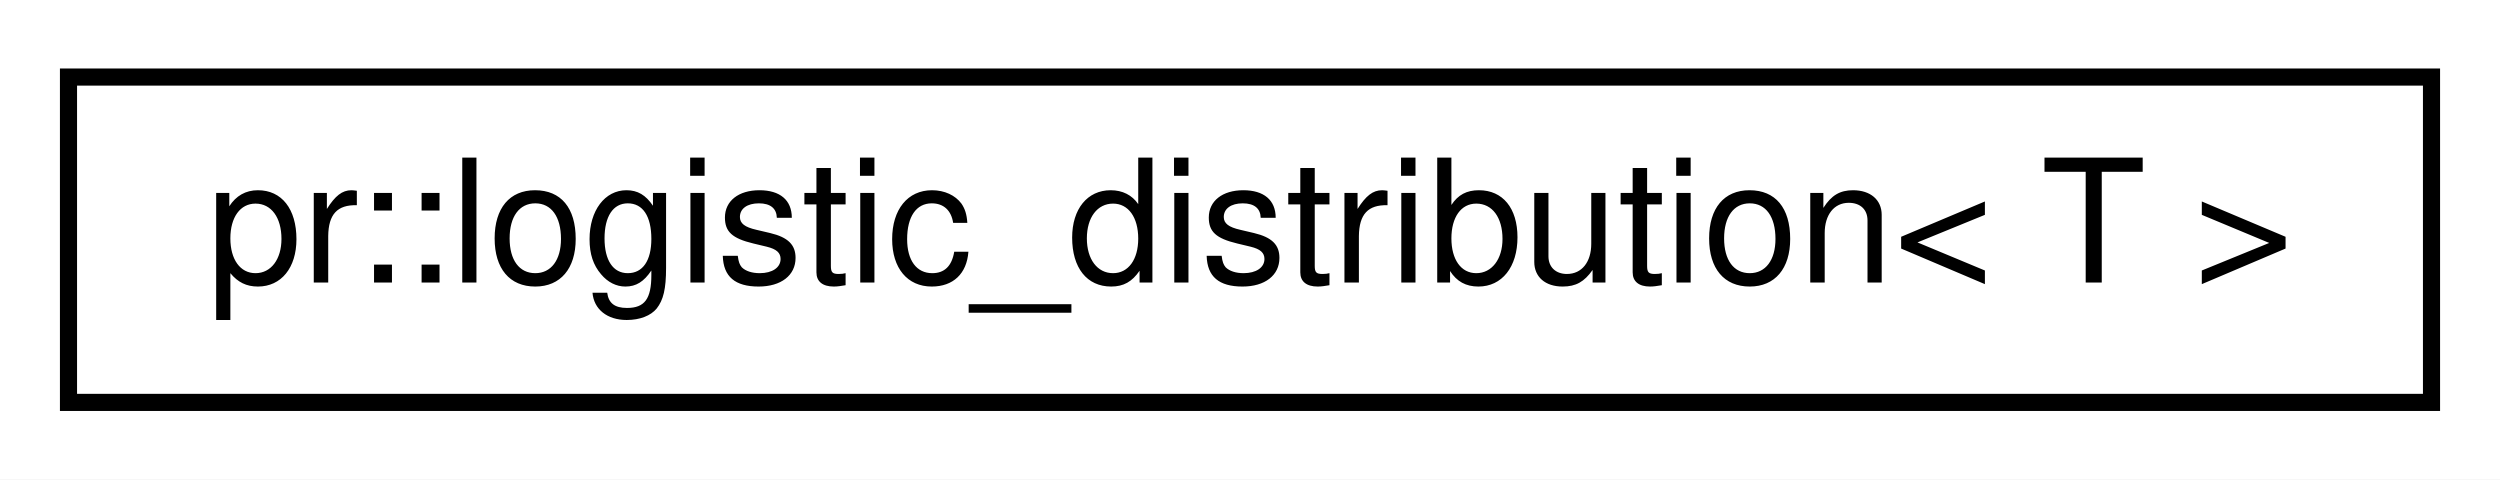
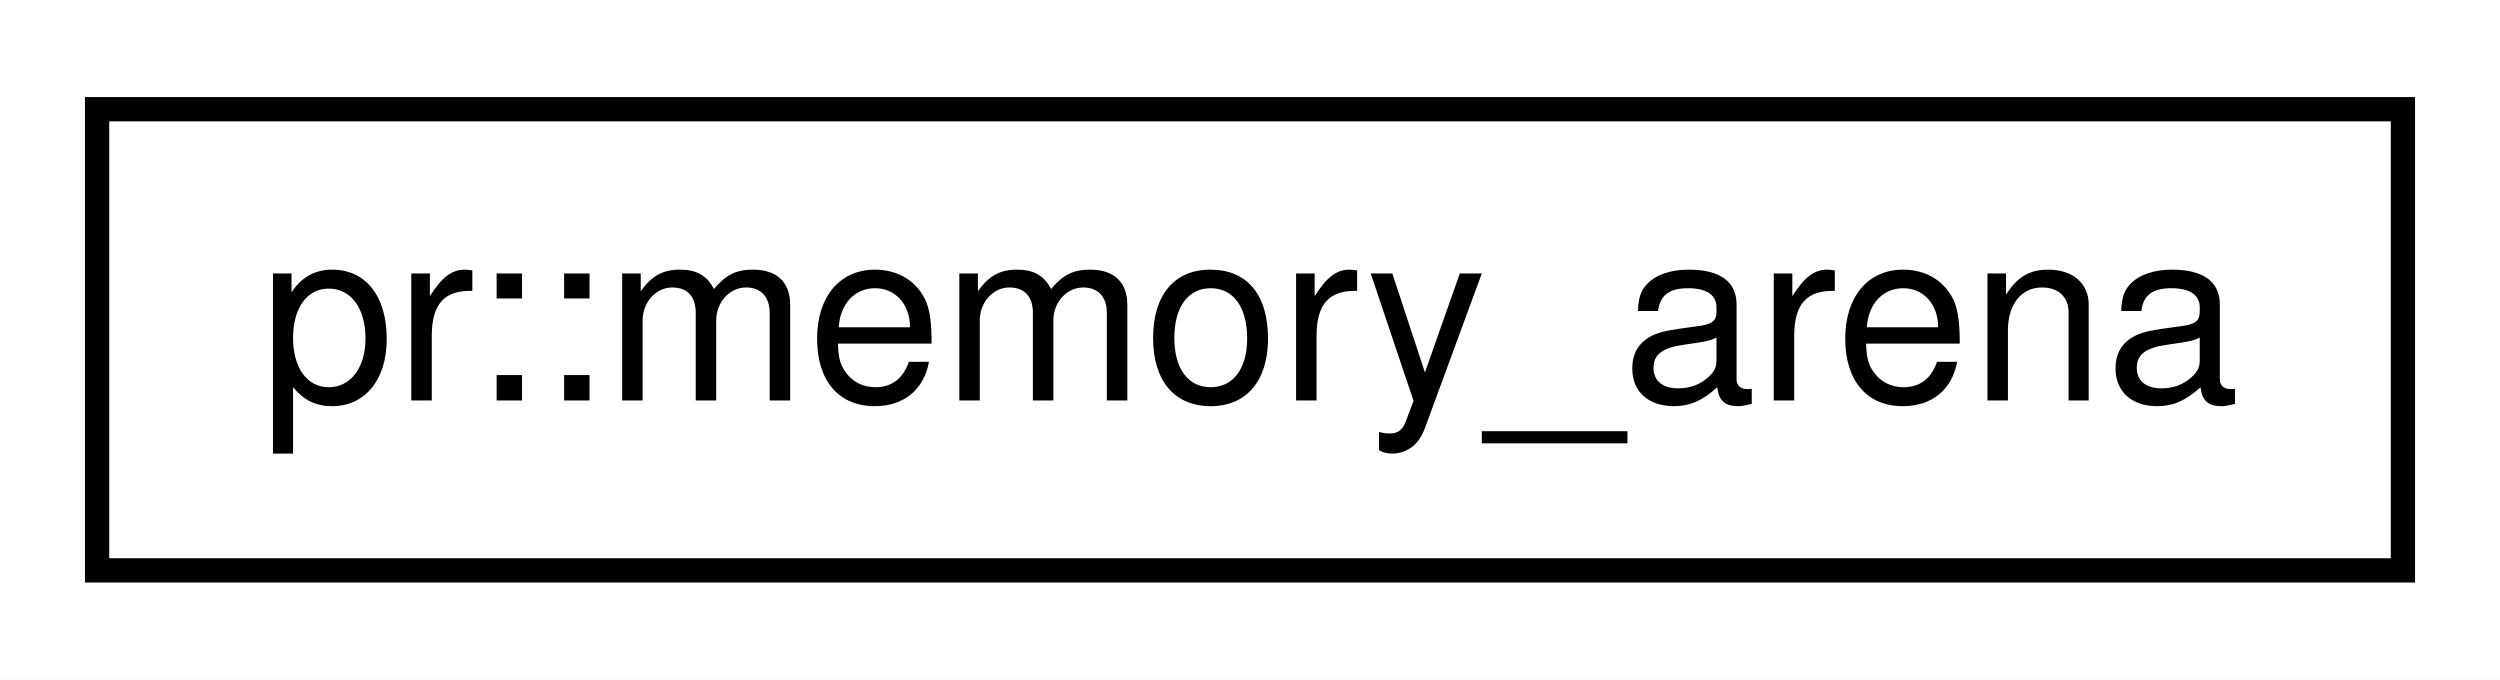
- <svg xmlns="http://www.w3.org/2000/svg" xmlns:xlink="http://www.w3.org/1999/xlink" width="146pt" height="28pt" viewBox="0.00 0.00 146.00 28.00">
+ <svg xmlns="http://www.w3.org/2000/svg" xmlns:xlink="http://www.w3.org/1999/xlink" width="103pt" height="28pt" viewBox="0.00 0.00 103.00 28.00">
  <g id="graph0" class="graph" transform="scale(1 1) rotate(0) translate(4 24)">
-     <polygon fill="#ffffff" stroke="transparent" points="-4,4 -4,-24 142,-24 142,4 -4,4" />
+     <polygon fill="#ffffff" stroke="transparent" points="-4,4 -4,-24 99,-24 99,4 -4,4" />
    <g id="node1" class="node">
      <g id="a_node1">
-         <a xlink:href="classpr_1_1logistic__distribution.html" target="_top" xlink:title="Logistic distribution. ">
-           <polygon fill="#ffffff" stroke="#000000" points="0,-.5 0,-19.5 138,-19.5 138,-.5 0,-.5" />
-           <text text-anchor="middle" x="69" y="-7.5" font-family="Helvetica,sans-Serif" font-size="10.00" fill="#000000">pr::logistic_distribution&lt; T &gt;</text>
+         <a xlink:href="classpr_1_1memory__arena.html" target="_top" xlink:title="Memory arena. ">
+           <polygon fill="#ffffff" stroke="#000000" points="0,-.5 0,-19.5 95,-19.5 95,-.5 0,-.5" />
+           <text text-anchor="middle" x="47.5" y="-7.5" font-family="Helvetica,sans-Serif" font-size="10.00" fill="#000000">pr::memory_arena</text>
        </a>
      </g>
    </g>
  </g>
</svg>
